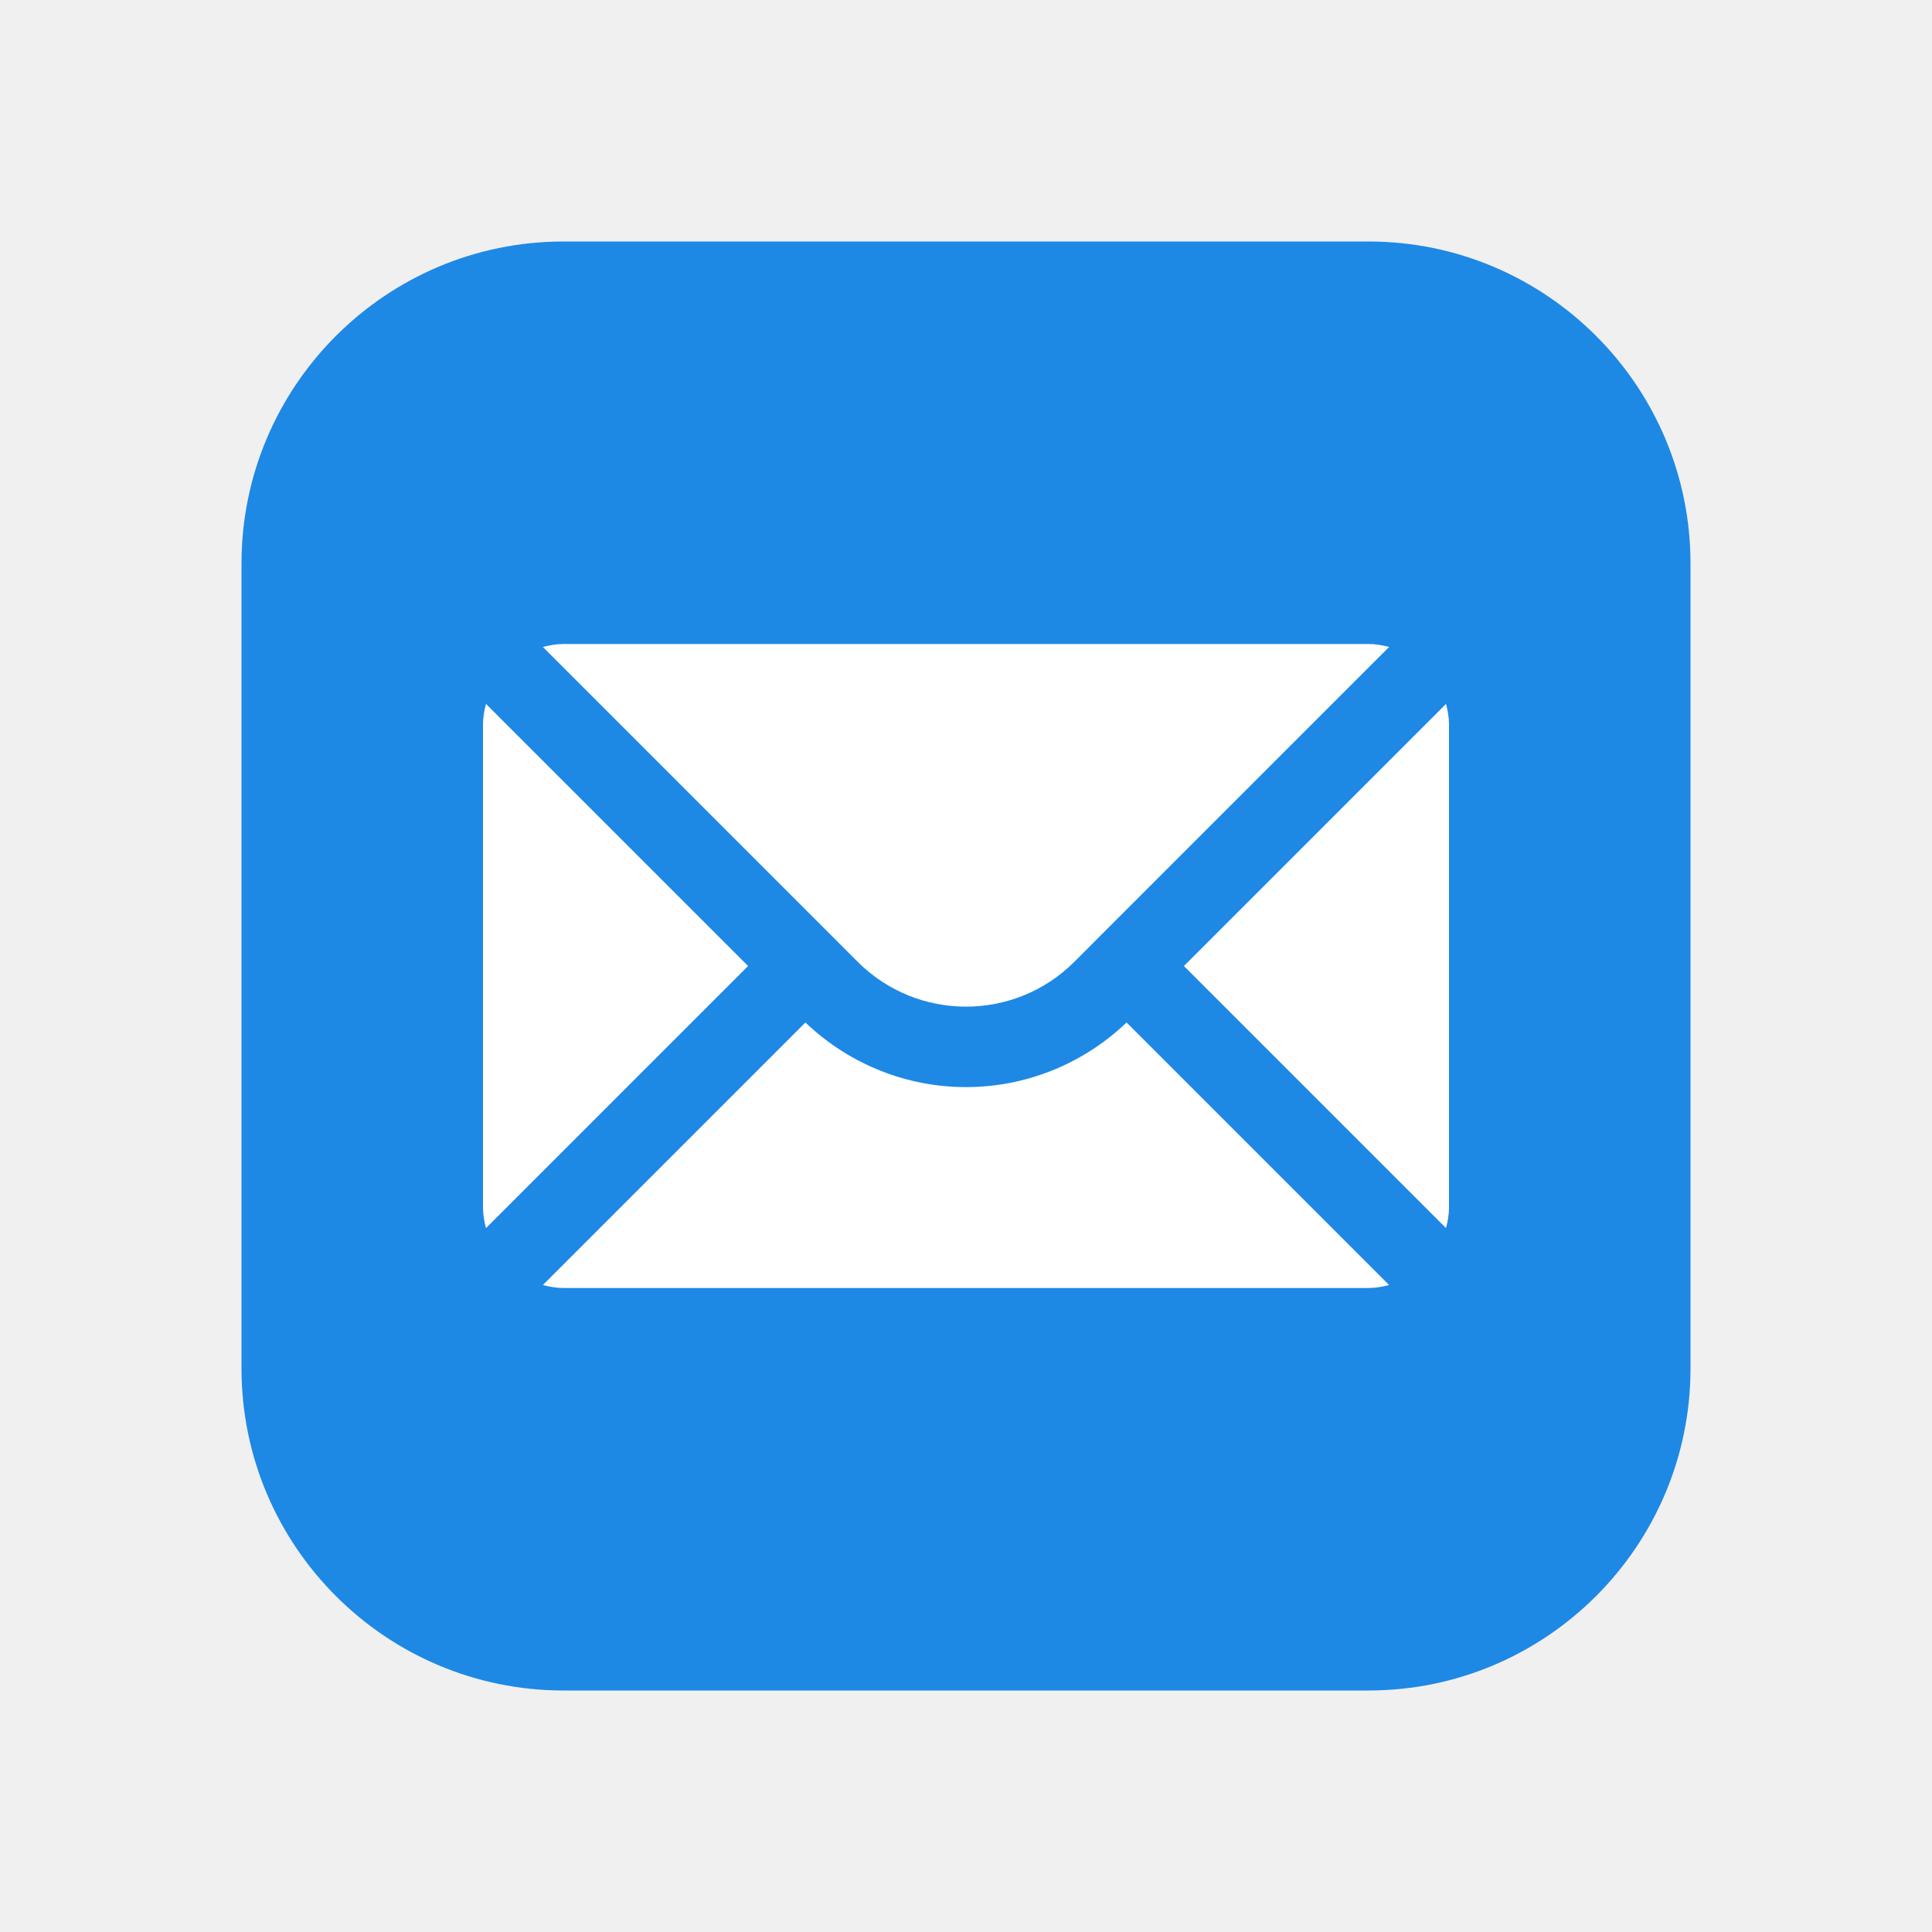
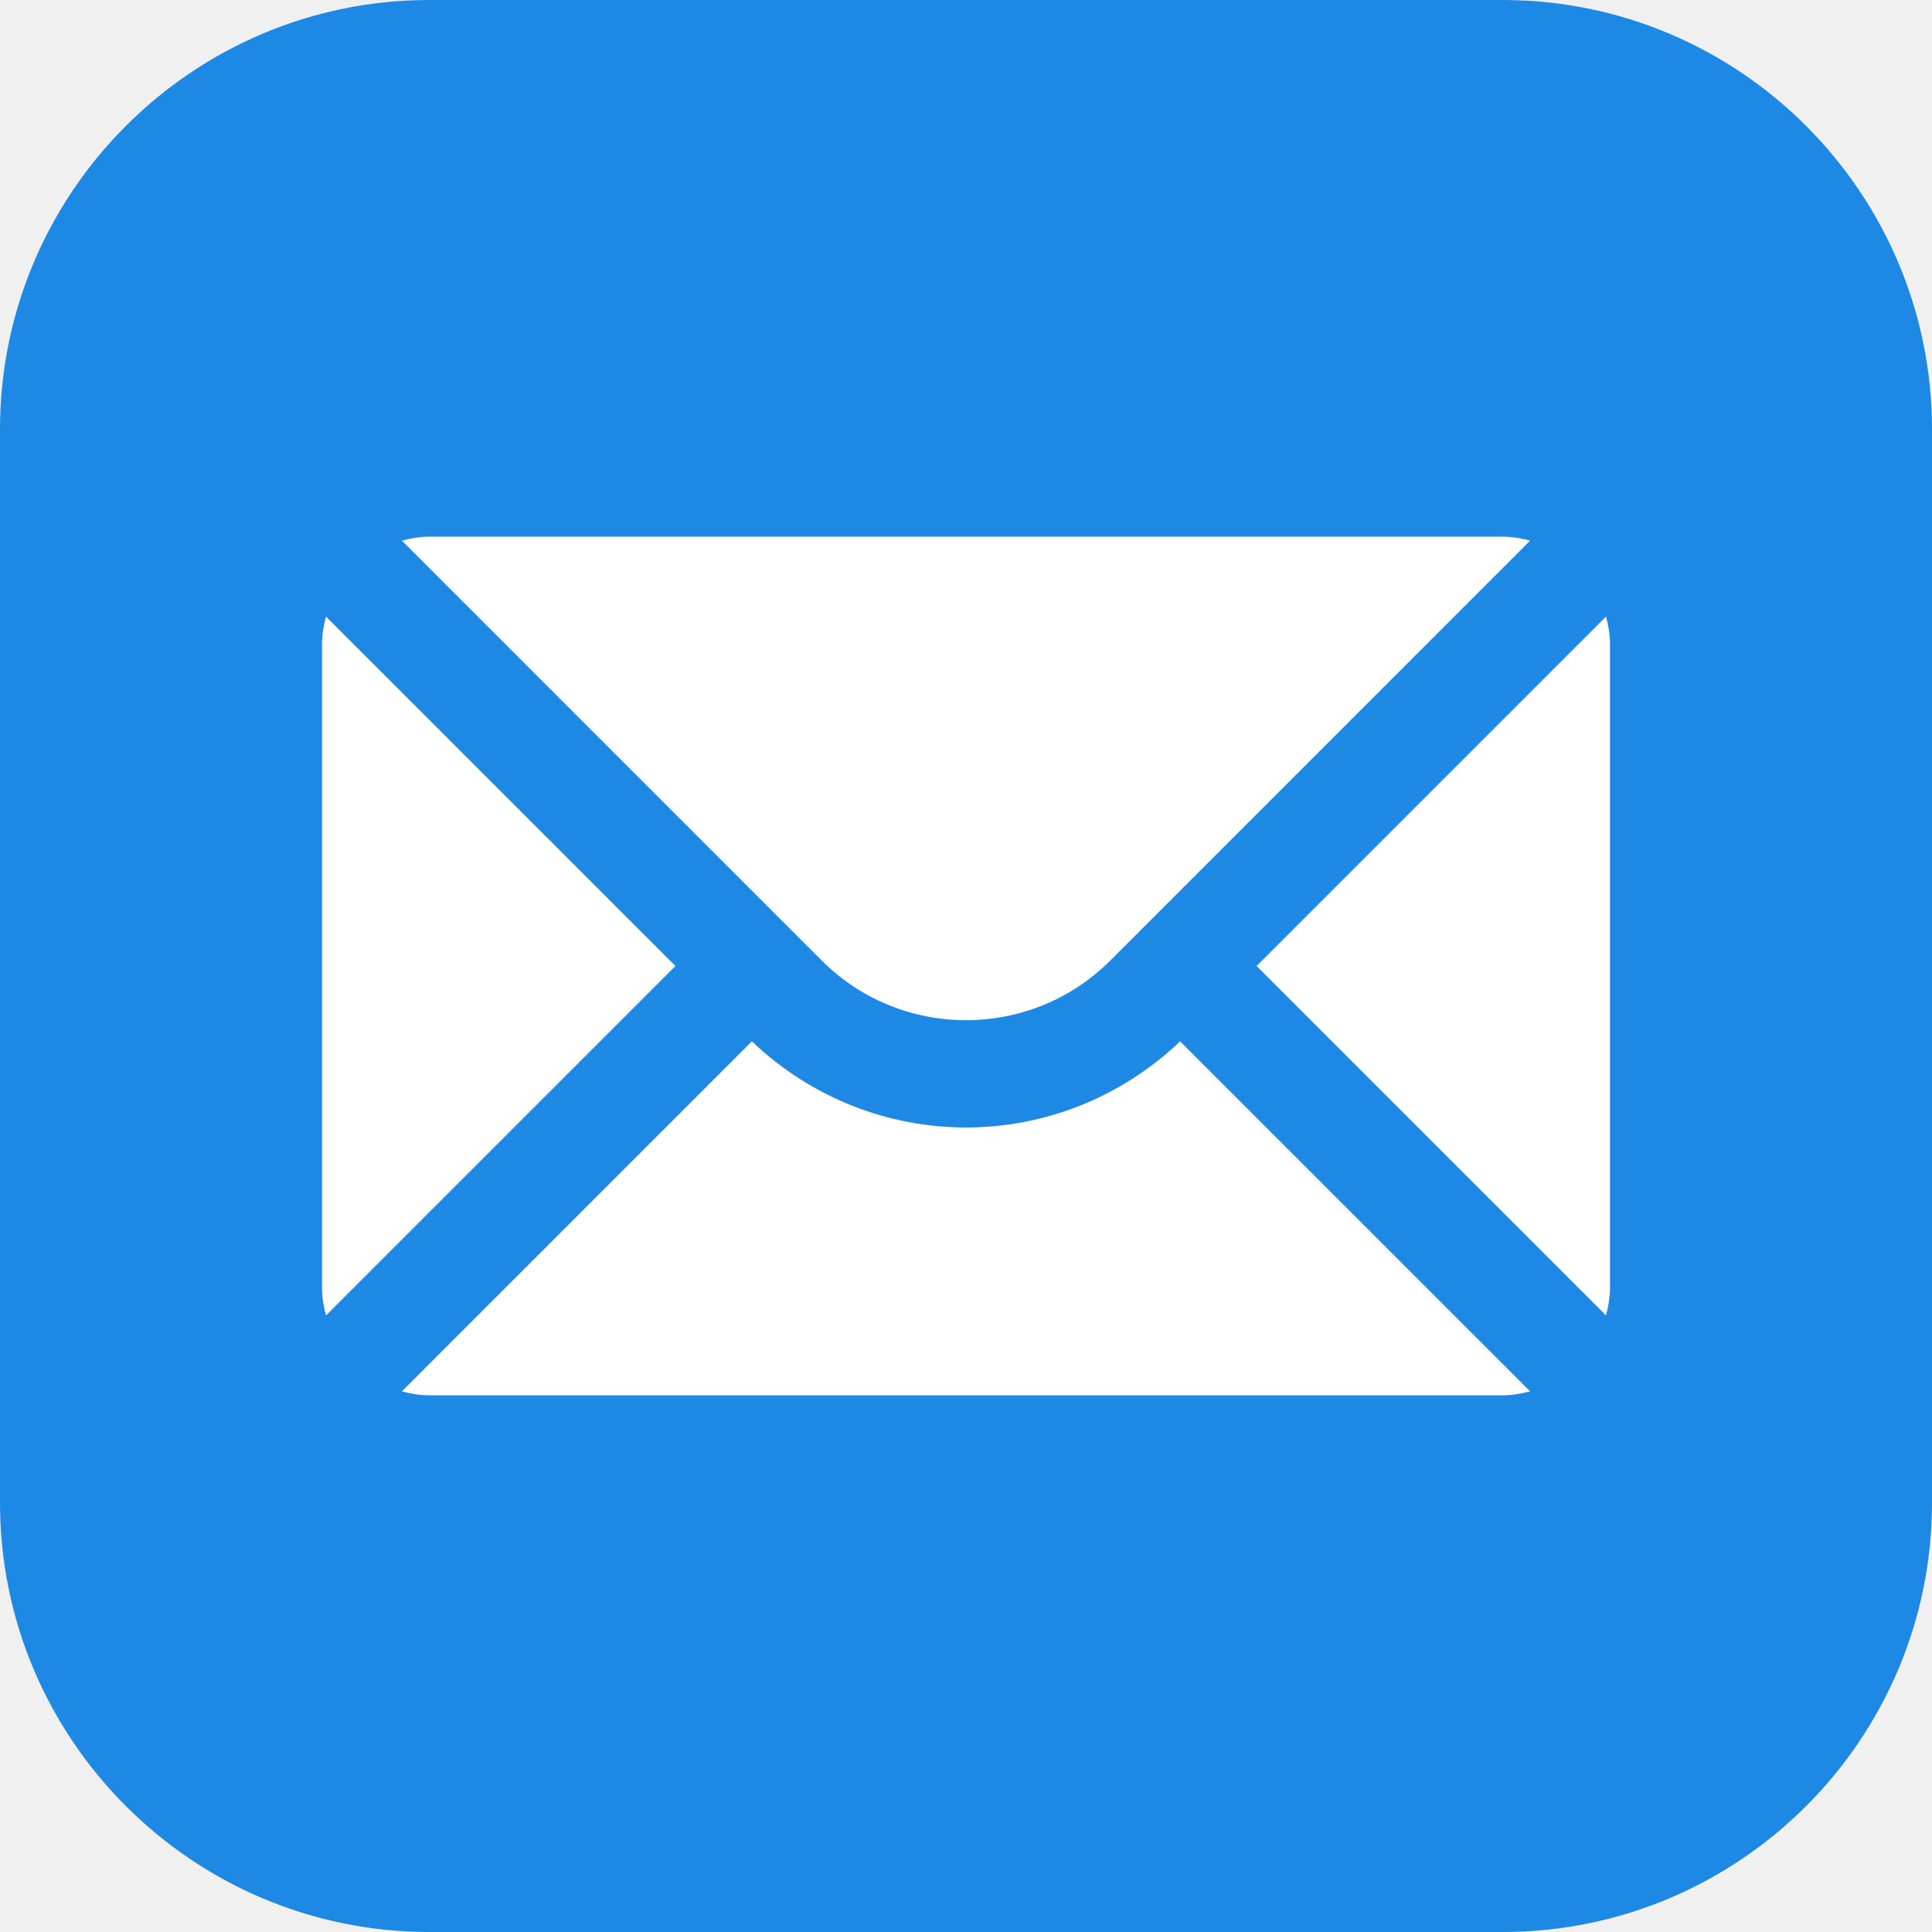
- <svg xmlns="http://www.w3.org/2000/svg" viewBox="0 0 48 48">
+ <svg xmlns="http://www.w3.org/2000/svg" viewBox="6 6 36 36">
  <path fill="#1e88e5" d="M34,42H14c-4.411,0-8-3.589-8-8V14c0-4.411,3.589-8,8-8h20c4.411,0,8,3.589,8,8v20 C42,38.411,38.411,42,34,42z" />
  <path fill="#fff" d="M35.926,17.488L29.414,24l6.511,6.511C35.969,30.347,36,30.178,36,30V18 C36,17.822,35.969,17.653,35.926,17.488z M26.688,23.899l7.824-7.825C34.347,16.031,34.178,16,34,16H14 c-0.178,0-0.347,0.031-0.512,0.074l7.824,7.825C22.795,25.38,25.205,25.38,26.688,23.899z M24,27.009 c-1.44,0-2.873-0.542-3.99-1.605l-6.522,6.522C13.653,31.969,13.822,32,14,32h20c0.178,0,0.347-0.031,0.512-0.074l-6.522-6.522 C26.873,26.467,25.44,27.009,24,27.009z M12.074,17.488C12.031,17.653,12,17.822,12,18v12c0,0.178,0.031,0.347,0.074,0.512 L18.586,24L12.074,17.488z" />
</svg>
